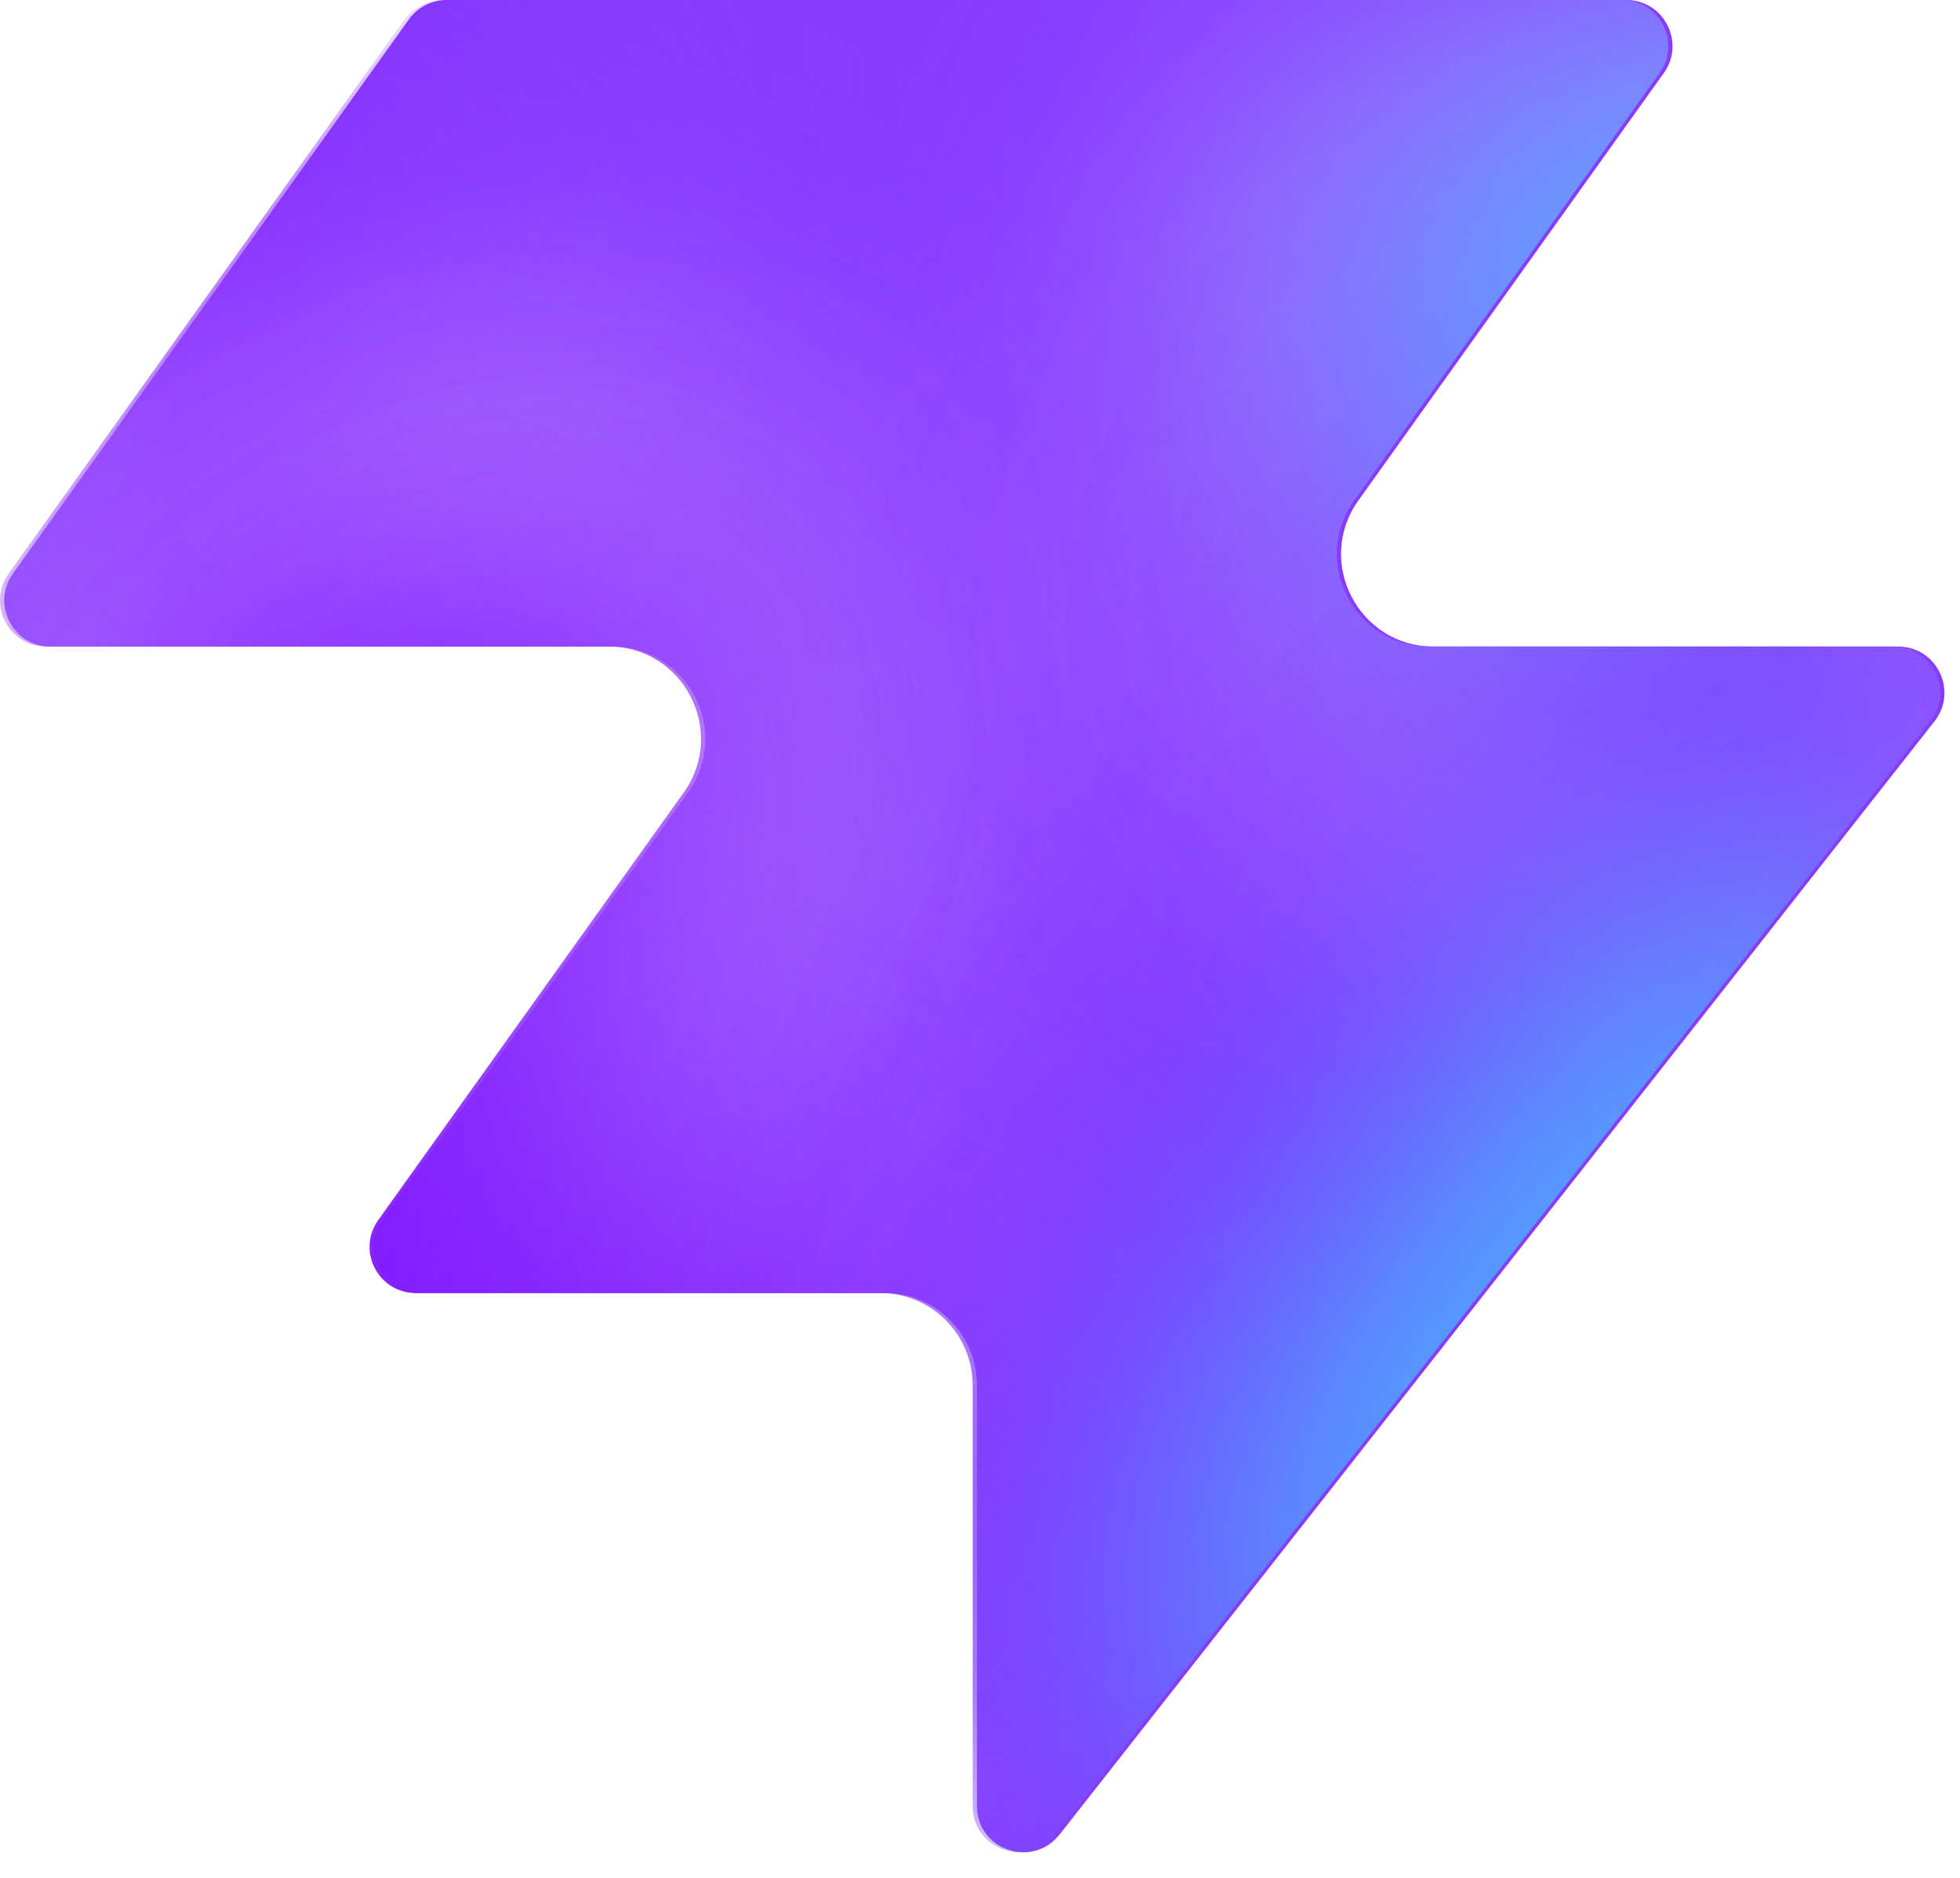
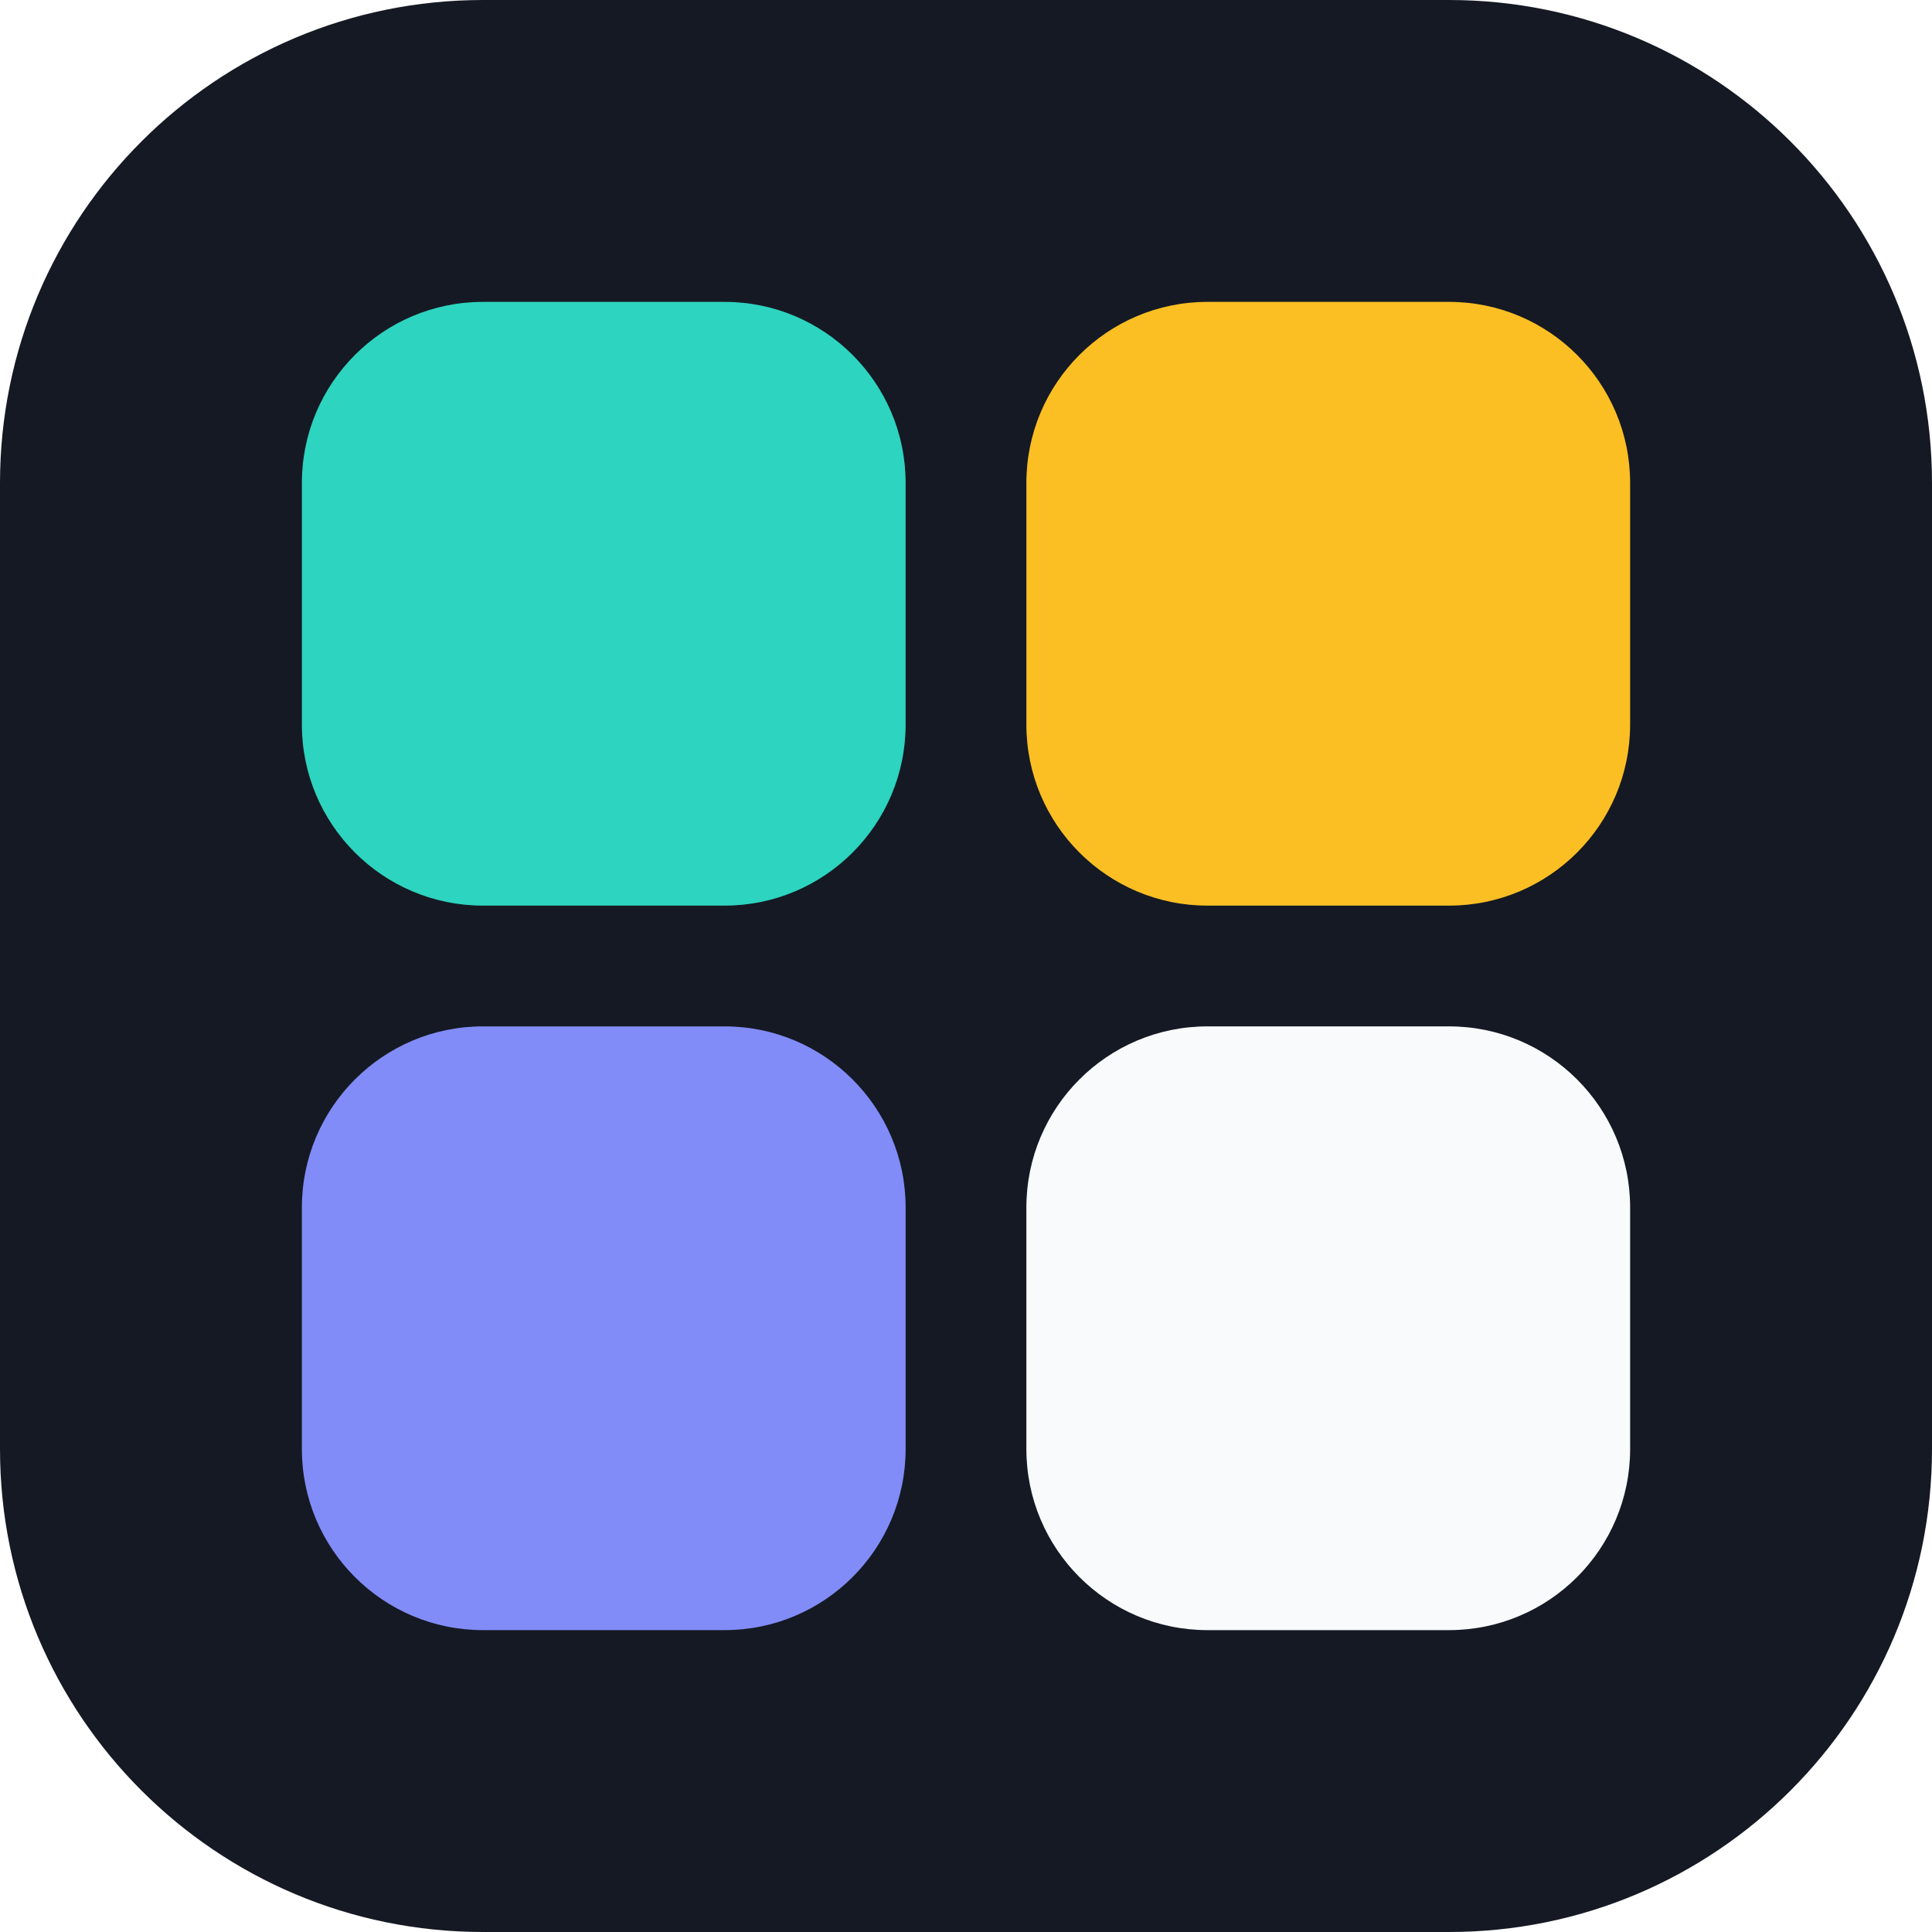
- <svg xmlns="http://www.w3.org/2000/svg" width="48" height="46" fill="none" viewBox="0 0 48 46">
-   <path fill="#863bff" d="M25.946 44.938c-.664.845-2.021.375-2.021-.698V33.937a2.26 2.26 0 0 0-2.262-2.262H10.287c-.92 0-1.456-1.04-.92-1.788l7.48-10.471c1.07-1.497 0-3.578-1.842-3.578H1.237c-.92 0-1.456-1.04-.92-1.788L10.013.474c.214-.297.556-.474.92-.474h28.894c.92 0 1.456 1.04.92 1.788l-7.48 10.471c-1.07 1.498 0 3.579 1.842 3.579h11.377c.943 0 1.473 1.088.89 1.83L25.947 44.94z" style="fill:#863bff;fill:color(display-p3 .525 .23 1);fill-opacity:1" />
-   <mask id="a" width="48" height="46" x="0" y="0" maskUnits="userSpaceOnUse" style="mask-type:alpha">
-     <path fill="#000" d="M25.842 44.938c-.664.844-2.021.375-2.021-.698V33.937a2.26 2.26 0 0 0-2.262-2.262H10.183c-.92 0-1.456-1.04-.92-1.788l7.48-10.471c1.07-1.498 0-3.579-1.842-3.579H1.133c-.92 0-1.456-1.04-.92-1.787L9.91.473c.214-.297.556-.474.92-.474h28.894c.92 0 1.456 1.04.92 1.788l-7.48 10.471c-1.07 1.498 0 3.578 1.842 3.578h11.377c.943 0 1.473 1.088.89 1.832L25.843 44.94z" style="fill:#000;fill-opacity:1" />
-   </mask>
-   <g mask="url(#a)">
-     <g filter="url(#b)">
-       <ellipse cx="5.508" cy="14.704" fill="#ede6ff" rx="5.508" ry="14.704" style="fill:#ede6ff;fill:color(display-p3 .927 .903 1);fill-opacity:1" transform="matrix(.00324 1 1 -.00324 -4.47 31.516)" />
-     </g>
-     <g filter="url(#c)">
-       <ellipse cx="10.399" cy="29.851" fill="#ede6ff" rx="10.399" ry="29.851" style="fill:#ede6ff;fill:color(display-p3 .927 .903 1);fill-opacity:1" transform="matrix(.00324 1 1 -.00324 -39.328 7.883)" />
-     </g>
-     <g filter="url(#d)">
-       <ellipse cx="5.508" cy="30.487" fill="#7e14ff" rx="5.508" ry="30.487" style="fill:#7e14ff;fill:color(display-p3 .492 .077 1);fill-opacity:1" transform="rotate(89.814 -25.913 -14.639)scale(1 -1)" />
-     </g>
-     <g filter="url(#e)">
-       <ellipse cx="5.508" cy="30.599" fill="#7e14ff" rx="5.508" ry="30.599" style="fill:#7e14ff;fill:color(display-p3 .492 .077 1);fill-opacity:1" transform="rotate(89.814 -32.644 -3.334)scale(1 -1)" />
-     </g>
-     <g filter="url(#f)">
-       <ellipse cx="5.508" cy="30.599" fill="#7e14ff" rx="5.508" ry="30.599" style="fill:#7e14ff;fill:color(display-p3 .492 .077 1);fill-opacity:1" transform="matrix(.00324 1 1 -.00324 -34.34 30.47)" />
-     </g>
-     <g filter="url(#g)">
-       <ellipse cx="14.072" cy="22.078" fill="#ede6ff" rx="14.072" ry="22.078" style="fill:#ede6ff;fill:color(display-p3 .927 .903 1);fill-opacity:1" transform="rotate(93.35 24.506 48.493)scale(-1 1)" />
-     </g>
-     <g filter="url(#h)">
-       <ellipse cx="3.47" cy="21.501" fill="#7e14ff" rx="3.47" ry="21.501" style="fill:#7e14ff;fill:color(display-p3 .492 .077 1);fill-opacity:1" transform="rotate(89.009 28.708 47.59)scale(-1 1)" />
-     </g>
-     <g filter="url(#i)">
-       <ellipse cx="3.47" cy="21.501" fill="#7e14ff" rx="3.47" ry="21.501" style="fill:#7e14ff;fill:color(display-p3 .492 .077 1);fill-opacity:1" transform="rotate(89.009 28.708 47.59)scale(-1 1)" />
-     </g>
-     <g filter="url(#j)">
-       <ellipse cx=".387" cy="8.972" fill="#7e14ff" rx="4.407" ry="29.108" style="fill:#7e14ff;fill:color(display-p3 .492 .077 1);fill-opacity:1" transform="rotate(39.51 .387 8.972)" />
-     </g>
-     <g filter="url(#k)">
-       <ellipse cx="47.523" cy="-6.092" fill="#7e14ff" rx="4.407" ry="29.108" style="fill:#7e14ff;fill:color(display-p3 .492 .077 1);fill-opacity:1" transform="rotate(37.892 47.523 -6.092)" />
-     </g>
-     <g filter="url(#l)">
-       <ellipse cx="41.412" cy="6.333" fill="#47bfff" rx="5.971" ry="9.665" style="fill:#47bfff;fill:color(display-p3 .28 .748 1);fill-opacity:1" transform="rotate(37.892 41.412 6.333)" />
-     </g>
-     <g filter="url(#m)">
-       <ellipse cx="-1.879" cy="38.332" fill="#7e14ff" rx="4.407" ry="29.108" style="fill:#7e14ff;fill:color(display-p3 .492 .077 1);fill-opacity:1" transform="rotate(37.892 -1.88 38.332)" />
-     </g>
-     <g filter="url(#n)">
-       <ellipse cx="-1.879" cy="38.332" fill="#7e14ff" rx="4.407" ry="29.108" style="fill:#7e14ff;fill:color(display-p3 .492 .077 1);fill-opacity:1" transform="rotate(37.892 -1.88 38.332)" />
-     </g>
-     <g filter="url(#o)">
-       <ellipse cx="35.651" cy="29.907" fill="#7e14ff" rx="4.407" ry="29.108" style="fill:#7e14ff;fill:color(display-p3 .492 .077 1);fill-opacity:1" transform="rotate(37.892 35.651 29.907)" />
-     </g>
-     <g filter="url(#p)">
-       <ellipse cx="38.418" cy="32.4" fill="#47bfff" rx="5.971" ry="15.297" style="fill:#47bfff;fill:color(display-p3 .28 .748 1);fill-opacity:1" transform="rotate(37.892 38.418 32.4)" />
-     </g>
-   </g>
-   <defs>
-     <filter id="b" width="60.045" height="41.654" x="-19.77" y="16.149" color-interpolation-filters="sRGB" filterUnits="userSpaceOnUse">
-       <feFlood flood-opacity="0" result="BackgroundImageFix" />
-       <feBlend in="SourceGraphic" in2="BackgroundImageFix" result="shape" />
-       <feGaussianBlur result="effect1_foregroundBlur_2002_17158" stdDeviation="7.659" />
-     </filter>
-     <filter id="c" width="90.34" height="51.437" x="-54.613" y="-7.533" color-interpolation-filters="sRGB" filterUnits="userSpaceOnUse">
-       <feFlood flood-opacity="0" result="BackgroundImageFix" />
-       <feBlend in="SourceGraphic" in2="BackgroundImageFix" result="shape" />
-       <feGaussianBlur result="effect1_foregroundBlur_2002_17158" stdDeviation="7.659" />
-     </filter>
-     <filter id="d" width="79.355" height="29.4" x="-49.64" y="2.03" color-interpolation-filters="sRGB" filterUnits="userSpaceOnUse">
-       <feFlood flood-opacity="0" result="BackgroundImageFix" />
-       <feBlend in="SourceGraphic" in2="BackgroundImageFix" result="shape" />
-       <feGaussianBlur result="effect1_foregroundBlur_2002_17158" stdDeviation="4.596" />
-     </filter>
-     <filter id="e" width="79.579" height="29.4" x="-45.045" y="20.029" color-interpolation-filters="sRGB" filterUnits="userSpaceOnUse">
-       <feFlood flood-opacity="0" result="BackgroundImageFix" />
-       <feBlend in="SourceGraphic" in2="BackgroundImageFix" result="shape" />
-       <feGaussianBlur result="effect1_foregroundBlur_2002_17158" stdDeviation="4.596" />
-     </filter>
-     <filter id="f" width="79.579" height="29.4" x="-43.513" y="21.178" color-interpolation-filters="sRGB" filterUnits="userSpaceOnUse">
-       <feFlood flood-opacity="0" result="BackgroundImageFix" />
-       <feBlend in="SourceGraphic" in2="BackgroundImageFix" result="shape" />
-       <feGaussianBlur result="effect1_foregroundBlur_2002_17158" stdDeviation="4.596" />
-     </filter>
-     <filter id="g" width="74.749" height="58.852" x="15.756" y="-17.901" color-interpolation-filters="sRGB" filterUnits="userSpaceOnUse">
-       <feFlood flood-opacity="0" result="BackgroundImageFix" />
-       <feBlend in="SourceGraphic" in2="BackgroundImageFix" result="shape" />
-       <feGaussianBlur result="effect1_foregroundBlur_2002_17158" stdDeviation="7.659" />
-     </filter>
-     <filter id="h" width="61.377" height="25.362" x="23.548" y="2.284" color-interpolation-filters="sRGB" filterUnits="userSpaceOnUse">
-       <feFlood flood-opacity="0" result="BackgroundImageFix" />
-       <feBlend in="SourceGraphic" in2="BackgroundImageFix" result="shape" />
-       <feGaussianBlur result="effect1_foregroundBlur_2002_17158" stdDeviation="4.596" />
-     </filter>
-     <filter id="i" width="61.377" height="25.362" x="23.548" y="2.284" color-interpolation-filters="sRGB" filterUnits="userSpaceOnUse">
-       <feFlood flood-opacity="0" result="BackgroundImageFix" />
-       <feBlend in="SourceGraphic" in2="BackgroundImageFix" result="shape" />
-       <feGaussianBlur result="effect1_foregroundBlur_2002_17158" stdDeviation="4.596" />
-     </filter>
-     <filter id="j" width="56.045" height="63.649" x="-27.636" y="-22.853" color-interpolation-filters="sRGB" filterUnits="userSpaceOnUse">
-       <feFlood flood-opacity="0" result="BackgroundImageFix" />
-       <feBlend in="SourceGraphic" in2="BackgroundImageFix" result="shape" />
-       <feGaussianBlur result="effect1_foregroundBlur_2002_17158" stdDeviation="4.596" />
-     </filter>
-     <filter id="k" width="54.814" height="64.646" x="20.116" y="-38.415" color-interpolation-filters="sRGB" filterUnits="userSpaceOnUse">
-       <feFlood flood-opacity="0" result="BackgroundImageFix" />
-       <feBlend in="SourceGraphic" in2="BackgroundImageFix" result="shape" />
-       <feGaussianBlur result="effect1_foregroundBlur_2002_17158" stdDeviation="4.596" />
-     </filter>
-     <filter id="l" width="33.541" height="35.313" x="24.641" y="-11.323" color-interpolation-filters="sRGB" filterUnits="userSpaceOnUse">
-       <feFlood flood-opacity="0" result="BackgroundImageFix" />
-       <feBlend in="SourceGraphic" in2="BackgroundImageFix" result="shape" />
-       <feGaussianBlur result="effect1_foregroundBlur_2002_17158" stdDeviation="4.596" />
-     </filter>
-     <filter id="m" width="54.814" height="64.646" x="-29.286" y="6.009" color-interpolation-filters="sRGB" filterUnits="userSpaceOnUse">
-       <feFlood flood-opacity="0" result="BackgroundImageFix" />
-       <feBlend in="SourceGraphic" in2="BackgroundImageFix" result="shape" />
-       <feGaussianBlur result="effect1_foregroundBlur_2002_17158" stdDeviation="4.596" />
-     </filter>
-     <filter id="n" width="54.814" height="64.646" x="-29.286" y="6.009" color-interpolation-filters="sRGB" filterUnits="userSpaceOnUse">
-       <feFlood flood-opacity="0" result="BackgroundImageFix" />
-       <feBlend in="SourceGraphic" in2="BackgroundImageFix" result="shape" />
-       <feGaussianBlur result="effect1_foregroundBlur_2002_17158" stdDeviation="4.596" />
-     </filter>
-     <filter id="o" width="54.814" height="64.646" x="8.244" y="-2.416" color-interpolation-filters="sRGB" filterUnits="userSpaceOnUse">
-       <feFlood flood-opacity="0" result="BackgroundImageFix" />
-       <feBlend in="SourceGraphic" in2="BackgroundImageFix" result="shape" />
-       <feGaussianBlur result="effect1_foregroundBlur_2002_17158" stdDeviation="4.596" />
-     </filter>
-     <filter id="p" width="39.409" height="43.623" x="18.713" y="10.588" color-interpolation-filters="sRGB" filterUnits="userSpaceOnUse">
-       <feFlood flood-opacity="0" result="BackgroundImageFix" />
-       <feBlend in="SourceGraphic" in2="BackgroundImageFix" result="shape" />
-       <feGaussianBlur result="effect1_foregroundBlur_2002_17158" stdDeviation="4.596" />
-     </filter>
-   </defs>
+ <svg xmlns="http://www.w3.org/2000/svg" viewBox="0 0 32 32">
+   <rect width="32" height="32" rx="8" fill="#151923" />
+   <rect x="5" y="5" width="10" height="10" rx="3" fill="#2dd4bf" />
+   <rect x="17" y="5" width="10" height="10" rx="3" fill="#fbbf24" />
+   <rect x="5" y="17" width="10" height="10" rx="3" fill="#818cf8" />
+   <rect x="17" y="17" width="10" height="10" rx="3" fill="#f8fafc" />
</svg>
